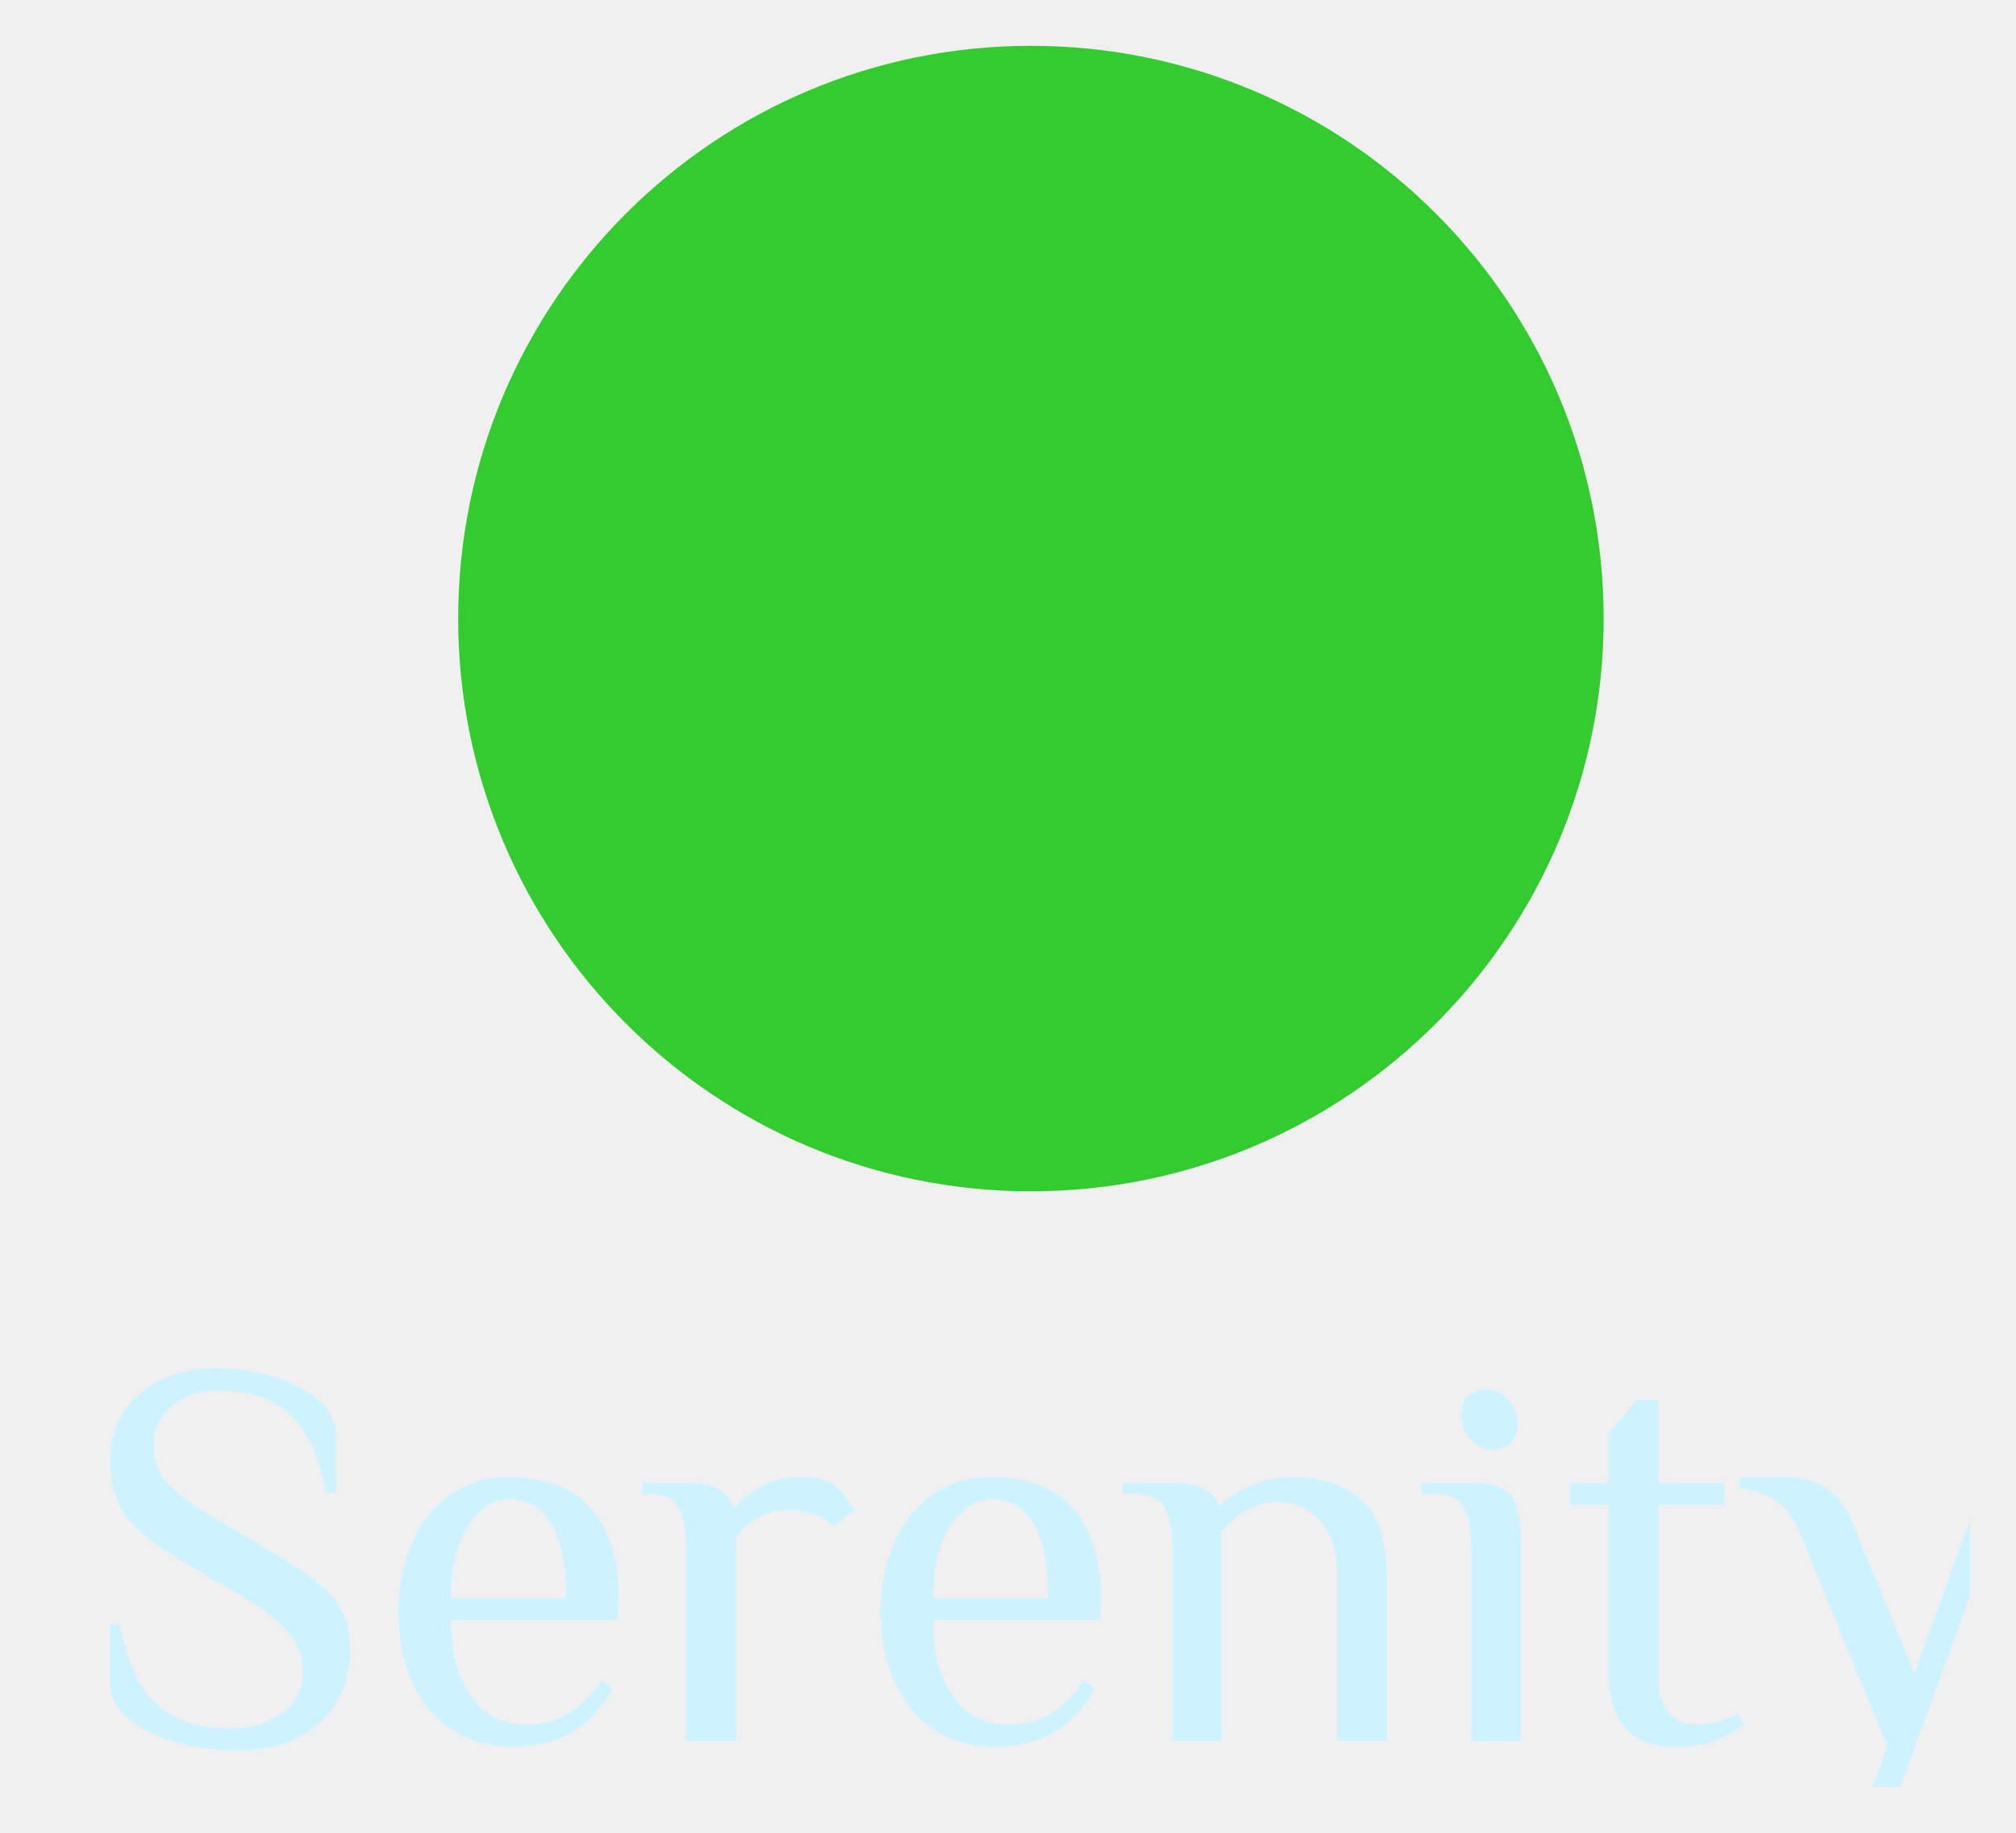
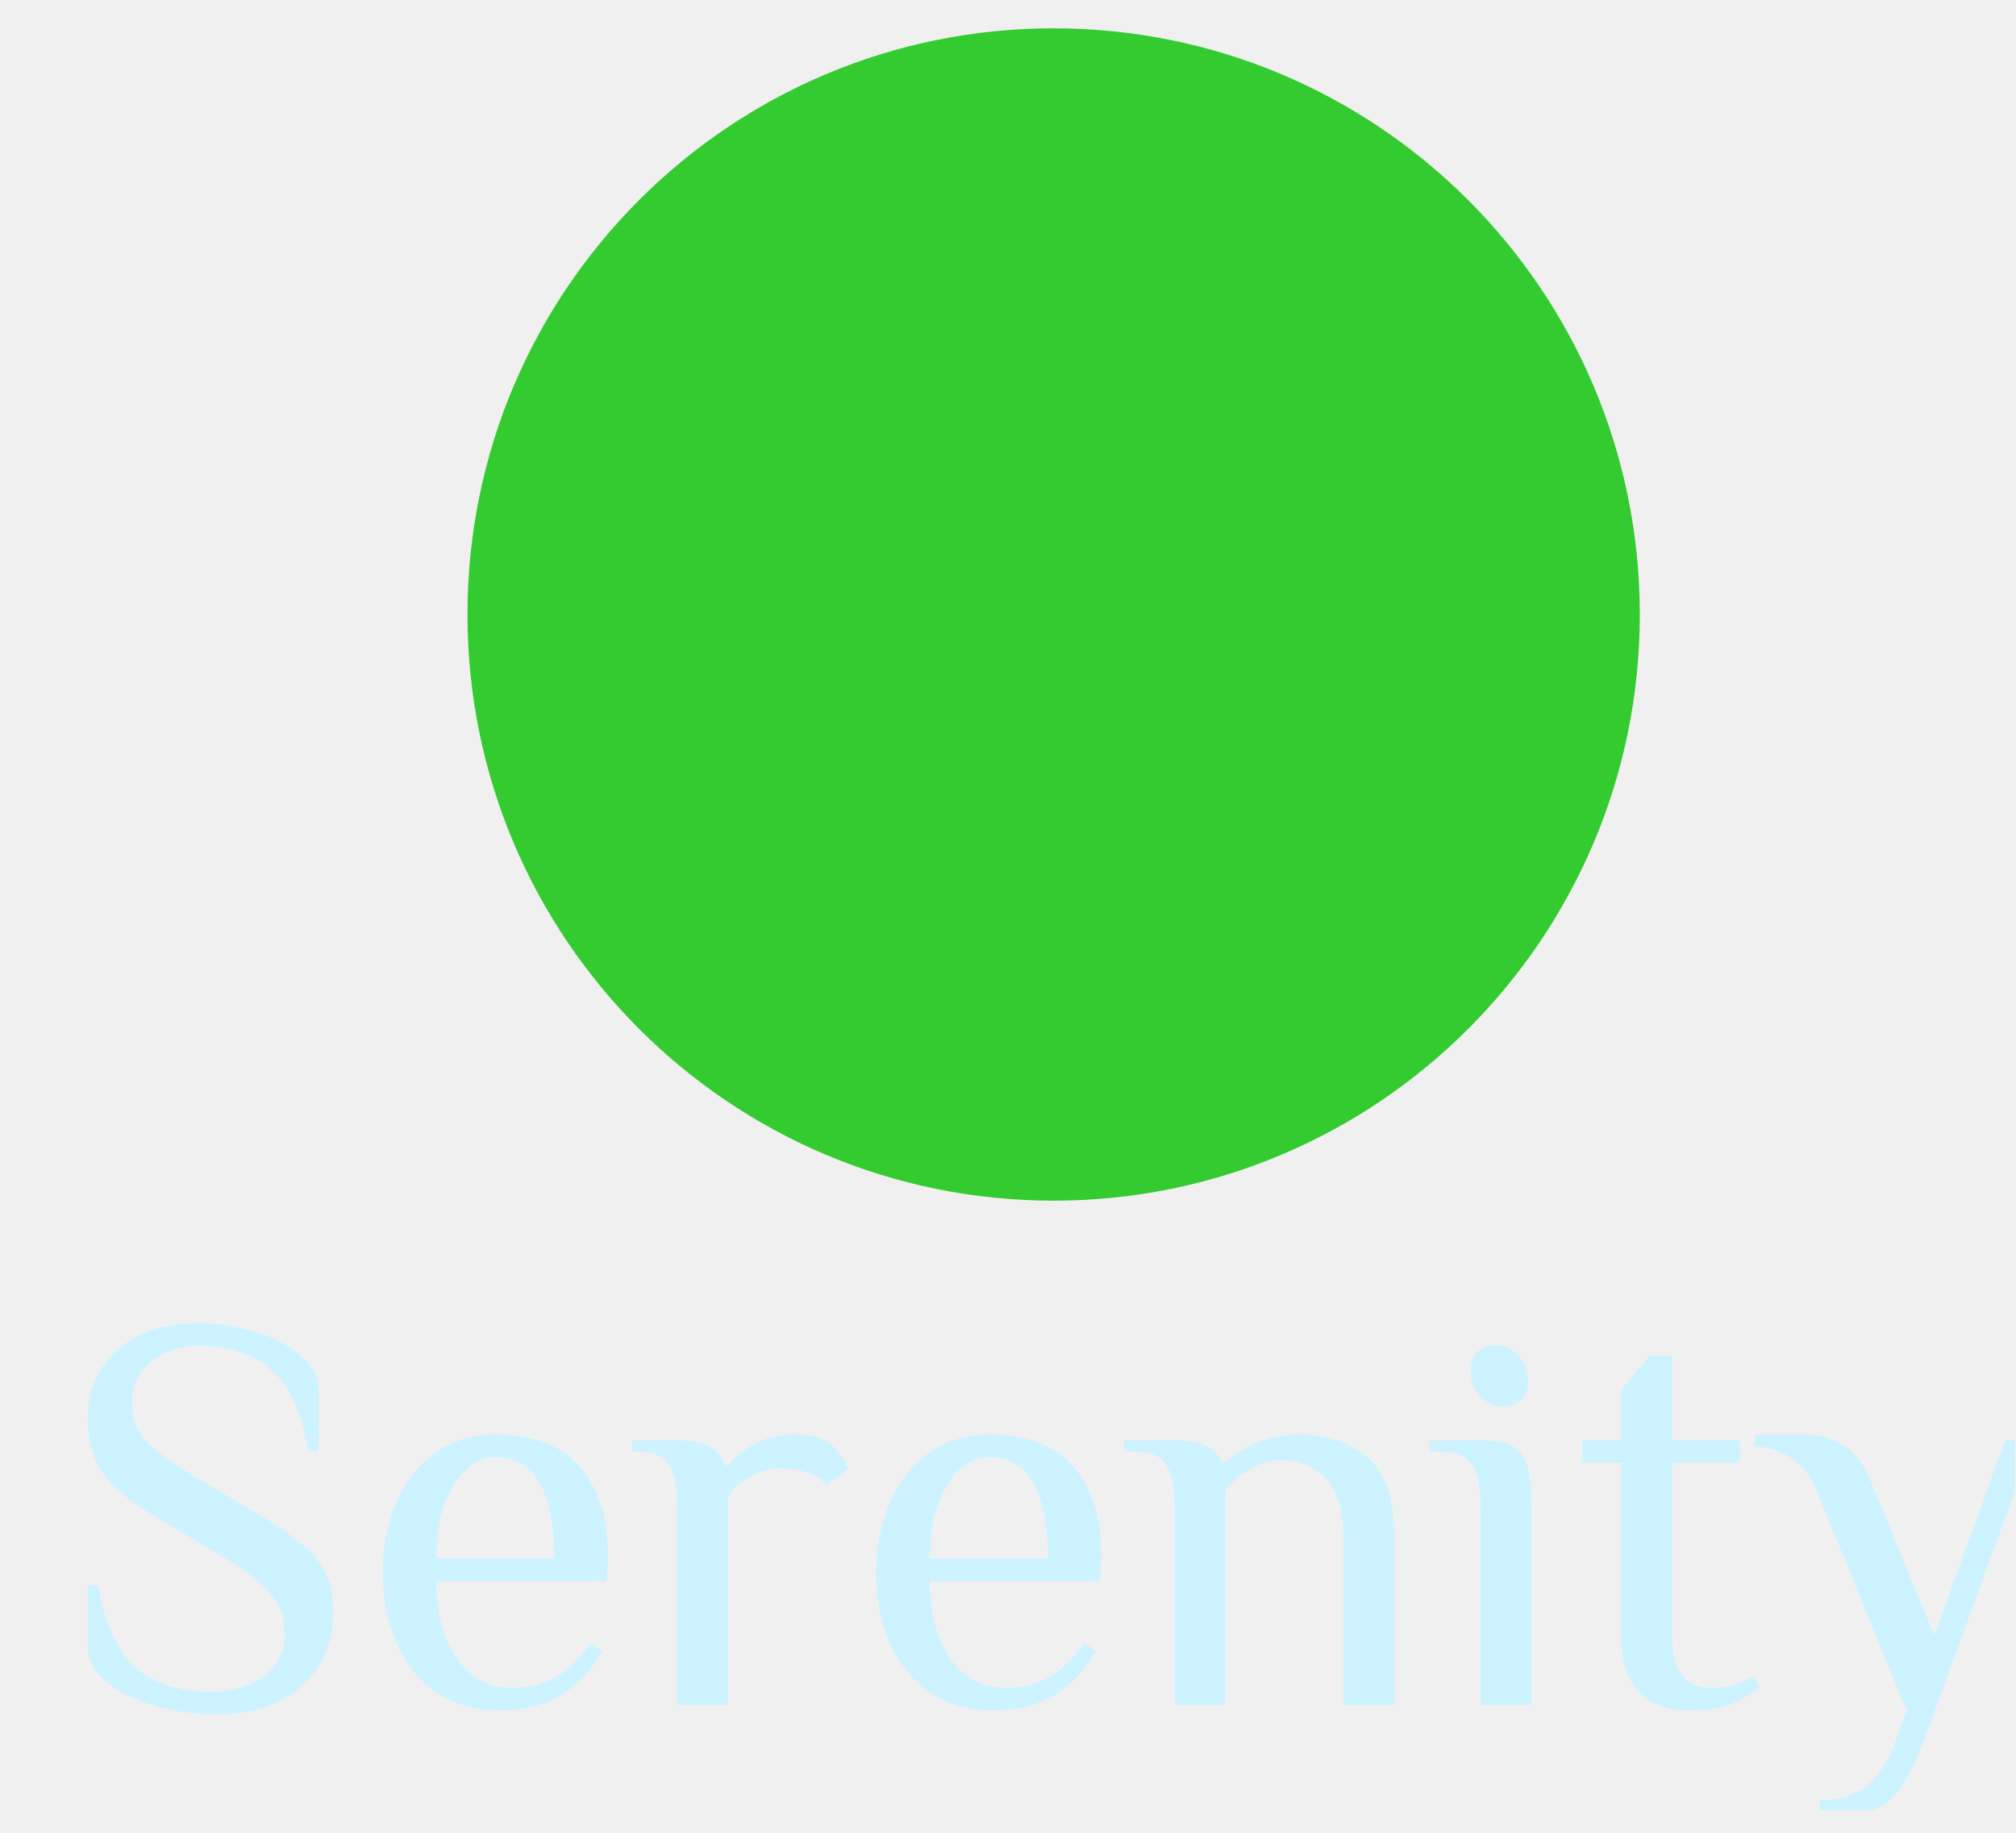
- <svg xmlns="http://www.w3.org/2000/svg" width="22" height="20" viewBox="0 0 22 20" fill="none">
-   <g clip-path="url(#clip0_1022_545)">
-     <circle cx="11.25" cy="6.75" r="6.25" fill="#33CB2F" />
-     <path d="M2.572 19.102C2.352 19.102 2.136 19.072 1.924 19.012C1.712 18.952 1.538 18.866 1.402 18.754C1.27 18.642 1.204 18.514 1.204 18.37V17.728H1.312C1.38 18.128 1.512 18.418 1.708 18.598C1.904 18.774 2.174 18.862 2.518 18.862C2.734 18.862 2.918 18.808 3.07 18.7C3.226 18.592 3.304 18.442 3.304 18.25C3.304 18.082 3.252 17.936 3.148 17.812C3.044 17.688 2.876 17.558 2.644 17.422L1.906 16.984C1.65 16.832 1.468 16.678 1.36 16.522C1.256 16.366 1.204 16.176 1.204 15.952C1.204 15.644 1.31 15.398 1.522 15.214C1.738 15.026 2.02 14.932 2.368 14.932C2.572 14.932 2.774 14.962 2.974 15.022C3.174 15.078 3.338 15.162 3.466 15.274C3.598 15.382 3.664 15.508 3.664 15.652V16.294H3.556C3.488 15.894 3.358 15.608 3.166 15.436C2.978 15.26 2.712 15.172 2.368 15.172C2.184 15.172 2.022 15.228 1.882 15.34C1.742 15.452 1.672 15.598 1.672 15.778C1.672 15.942 1.722 16.078 1.822 16.186C1.926 16.294 2.098 16.42 2.338 16.564L3.076 17.002C3.348 17.166 3.54 17.318 3.652 17.458C3.764 17.598 3.82 17.776 3.82 17.992C3.82 18.328 3.708 18.598 3.484 18.802C3.26 19.002 2.956 19.102 2.572 19.102ZM5.609 19.06C5.337 19.06 5.107 18.996 4.919 18.868C4.731 18.736 4.589 18.56 4.493 18.34C4.397 18.116 4.349 17.866 4.349 17.59C4.349 17.318 4.397 17.07 4.493 16.846C4.589 16.622 4.727 16.446 4.907 16.318C5.091 16.186 5.305 16.12 5.549 16.12C5.953 16.12 6.253 16.234 6.449 16.462C6.649 16.686 6.749 17.012 6.749 17.44L6.737 17.68H4.919C4.919 18.016 4.991 18.29 5.135 18.502C5.279 18.714 5.477 18.82 5.729 18.82C5.917 18.82 6.075 18.78 6.203 18.7C6.335 18.62 6.457 18.5 6.569 18.34L6.689 18.43C6.557 18.65 6.403 18.81 6.227 18.91C6.051 19.01 5.845 19.06 5.609 19.06ZM6.179 17.44C6.179 17.088 6.127 16.82 6.023 16.636C5.919 16.452 5.761 16.36 5.549 16.36C5.429 16.36 5.321 16.408 5.225 16.504C5.129 16.596 5.053 16.724 4.997 16.888C4.945 17.052 4.919 17.236 4.919 17.44H6.179ZM7.489 16.9C7.489 16.696 7.461 16.546 7.405 16.45C7.349 16.35 7.237 16.3 7.069 16.3H7.009V16.18H7.489C7.641 16.18 7.755 16.202 7.831 16.246C7.911 16.286 7.967 16.354 7.999 16.45H8.029C8.101 16.358 8.197 16.28 8.317 16.216C8.441 16.152 8.585 16.12 8.749 16.12C8.909 16.12 9.029 16.15 9.109 16.21C9.177 16.262 9.247 16.352 9.319 16.48L9.079 16.66C9.035 16.6 8.971 16.556 8.887 16.528C8.803 16.496 8.707 16.48 8.599 16.48C8.479 16.48 8.369 16.508 8.269 16.564C8.169 16.616 8.089 16.688 8.029 16.78V19H7.489V16.9ZM10.871 19.06C10.599 19.06 10.369 18.996 10.181 18.868C9.993 18.736 9.851 18.56 9.755 18.34C9.659 18.116 9.611 17.866 9.611 17.59C9.611 17.318 9.659 17.07 9.755 16.846C9.851 16.622 9.989 16.446 10.169 16.318C10.353 16.186 10.567 16.12 10.811 16.12C11.215 16.12 11.515 16.234 11.711 16.462C11.911 16.686 12.011 17.012 12.011 17.44L11.999 17.68H10.181C10.181 18.016 10.253 18.29 10.397 18.502C10.541 18.714 10.739 18.82 10.991 18.82C11.179 18.82 11.337 18.78 11.465 18.7C11.597 18.62 11.719 18.5 11.831 18.34L11.951 18.43C11.819 18.65 11.665 18.81 11.489 18.91C11.313 19.01 11.107 19.06 10.871 19.06ZM11.441 17.44C11.441 17.088 11.389 16.82 11.285 16.636C11.181 16.452 11.023 16.36 10.811 16.36C10.691 16.36 10.583 16.408 10.487 16.504C10.391 16.596 10.315 16.724 10.259 16.888C10.207 17.052 10.181 17.236 10.181 17.44H11.441ZM12.793 16.9C12.793 16.696 12.764 16.546 12.709 16.45C12.652 16.35 12.54 16.3 12.373 16.3H12.252V16.18H12.793C12.941 16.18 13.053 16.2 13.129 16.24C13.209 16.28 13.267 16.34 13.303 16.42H13.332C13.416 16.336 13.524 16.266 13.656 16.21C13.793 16.15 13.944 16.12 14.113 16.12C14.412 16.12 14.656 16.2 14.845 16.36C15.037 16.52 15.133 16.8 15.133 17.2V19H14.592V17.2C14.592 16.92 14.528 16.716 14.4 16.588C14.277 16.456 14.12 16.39 13.932 16.39C13.72 16.39 13.521 16.496 13.332 16.708V19H12.793V16.9ZM16.284 15.82C16.192 15.82 16.112 15.782 16.044 15.706C15.98 15.63 15.948 15.54 15.948 15.436C15.948 15.352 15.972 15.286 16.02 15.238C16.072 15.19 16.14 15.166 16.224 15.166C16.316 15.166 16.394 15.204 16.458 15.28C16.526 15.356 16.56 15.446 16.56 15.55C16.56 15.634 16.534 15.7 16.482 15.748C16.434 15.796 16.368 15.82 16.284 15.82ZM16.056 16.9C16.056 16.696 16.028 16.546 15.972 16.45C15.916 16.35 15.804 16.3 15.636 16.3H15.516V16.18H16.056C16.204 16.18 16.314 16.2 16.386 16.24C16.462 16.276 16.516 16.344 16.548 16.444C16.58 16.544 16.596 16.696 16.596 16.9V19H16.056V16.9ZM18.277 19.06C18.053 19.06 17.877 18.996 17.749 18.868C17.621 18.74 17.557 18.544 17.557 18.28V16.42H17.137V16.18H17.557V15.64L17.857 15.28H18.097V16.18H18.817V16.42H18.097V18.28C18.097 18.64 18.237 18.82 18.517 18.82C18.613 18.82 18.693 18.81 18.757 18.79C18.825 18.77 18.895 18.74 18.967 18.7L19.027 18.82C18.935 18.888 18.833 18.946 18.721 18.994C18.609 19.038 18.461 19.06 18.277 19.06ZM19.668 20.02C19.864 20.02 20.024 19.974 20.148 19.882C20.276 19.794 20.386 19.63 20.478 19.39L20.598 19.06L19.638 16.72C19.526 16.432 19.306 16.272 18.978 16.24V16.12H19.488C19.836 16.12 20.076 16.28 20.208 16.6L20.892 18.262L21.648 16.18H21.948L20.778 19.39C20.662 19.706 20.534 19.92 20.394 20.032C20.254 20.144 20.072 20.2 19.848 20.2H19.668V20.02Z" fill="#CCF3FF" />
+ <svg xmlns="http://www.w3.org/2000/svg" width="44" height="40" viewBox="0 0 44 40" fill="none">
+   <g clip-path="url(#clip0_1050_457)">
+     <circle cx="22.996" cy="13.411" r="12.793" fill="#33CB2F" />
+     <path d="M4.717 37.415C4.267 37.415 3.825 37.353 3.391 37.231C2.957 37.108 2.601 36.932 2.322 36.703C2.052 36.473 1.917 36.211 1.917 35.916V34.602H2.138C2.277 35.421 2.547 36.015 2.949 36.383C3.35 36.743 3.902 36.924 4.607 36.924C5.049 36.924 5.425 36.813 5.736 36.592C6.056 36.371 6.215 36.064 6.215 35.671C6.215 35.327 6.109 35.028 5.896 34.774C5.683 34.52 5.339 34.254 4.864 33.976L3.354 33.08C2.83 32.768 2.457 32.453 2.236 32.134C2.023 31.814 1.917 31.426 1.917 30.967C1.917 30.337 2.134 29.833 2.568 29.456C3.01 29.072 3.587 28.879 4.299 28.879C4.717 28.879 5.131 28.941 5.54 29.063C5.949 29.178 6.285 29.35 6.547 29.579C6.817 29.8 6.952 30.058 6.952 30.353V31.667H6.731C6.592 30.848 6.326 30.263 5.933 29.911C5.548 29.551 5.004 29.37 4.299 29.37C3.923 29.37 3.591 29.485 3.305 29.714C3.018 29.944 2.875 30.242 2.875 30.611C2.875 30.947 2.977 31.225 3.182 31.446C3.395 31.667 3.747 31.925 4.238 32.22L5.749 33.116C6.305 33.452 6.698 33.763 6.928 34.05C7.157 34.336 7.272 34.701 7.272 35.143C7.272 35.831 7.042 36.383 6.584 36.801C6.125 37.21 5.503 37.415 4.717 37.415ZM10.934 37.329C10.377 37.329 9.906 37.198 9.522 36.936C9.137 36.666 8.846 36.305 8.65 35.855C8.453 35.397 8.355 34.885 8.355 34.32C8.355 33.763 8.453 33.255 8.65 32.797C8.846 32.339 9.129 31.978 9.497 31.716C9.874 31.446 10.312 31.311 10.811 31.311C11.638 31.311 12.252 31.544 12.653 32.011C13.063 32.469 13.268 33.137 13.268 34.013L13.243 34.504H9.522C9.522 35.192 9.669 35.753 9.964 36.187C10.258 36.621 10.664 36.838 11.18 36.838C11.564 36.838 11.888 36.756 12.15 36.592C12.42 36.428 12.67 36.183 12.899 35.855L13.145 36.039C12.874 36.49 12.559 36.817 12.199 37.022C11.839 37.227 11.417 37.329 10.934 37.329ZM12.101 34.013C12.101 33.292 11.994 32.744 11.781 32.367C11.569 31.991 11.245 31.802 10.811 31.802C10.566 31.802 10.345 31.9 10.148 32.097C9.951 32.285 9.796 32.547 9.681 32.883C9.575 33.219 9.522 33.595 9.522 34.013H12.101ZM14.782 32.907C14.782 32.49 14.724 32.183 14.61 31.986C14.495 31.782 14.266 31.679 13.922 31.679H13.799V31.434H14.782C15.093 31.434 15.326 31.479 15.482 31.569C15.645 31.651 15.76 31.79 15.825 31.986H15.887C16.034 31.798 16.231 31.638 16.476 31.507C16.73 31.376 17.025 31.311 17.361 31.311C17.688 31.311 17.934 31.372 18.098 31.495C18.237 31.602 18.38 31.786 18.527 32.048L18.036 32.416C17.946 32.293 17.815 32.203 17.643 32.146C17.471 32.081 17.275 32.048 17.054 32.048C16.808 32.048 16.583 32.105 16.378 32.22C16.174 32.326 16.01 32.474 15.887 32.662V37.206H14.782V32.907ZM21.704 37.329C21.148 37.329 20.677 37.198 20.292 36.936C19.907 36.666 19.616 36.305 19.42 35.855C19.223 35.397 19.125 34.885 19.125 34.32C19.125 33.763 19.223 33.255 19.42 32.797C19.616 32.339 19.899 31.978 20.267 31.716C20.644 31.446 21.082 31.311 21.581 31.311C22.408 31.311 23.023 31.544 23.424 32.011C23.833 32.469 24.038 33.137 24.038 34.013L24.013 34.504H20.292C20.292 35.192 20.439 35.753 20.734 36.187C21.029 36.621 21.434 36.838 21.95 36.838C22.335 36.838 22.658 36.756 22.92 36.592C23.19 36.428 23.44 36.183 23.669 35.855L23.915 36.039C23.645 36.49 23.33 36.817 22.969 37.022C22.609 37.227 22.187 37.329 21.704 37.329ZM22.871 34.013C22.871 33.292 22.765 32.744 22.552 32.367C22.339 31.991 22.015 31.802 21.581 31.802C21.336 31.802 21.115 31.9 20.918 32.097C20.722 32.285 20.566 32.547 20.452 32.883C20.345 33.219 20.292 33.595 20.292 34.013H22.871ZM25.638 32.907C25.638 32.49 25.581 32.183 25.466 31.986C25.351 31.782 25.122 31.679 24.778 31.679H24.532V31.434H25.638C25.941 31.434 26.17 31.475 26.326 31.557C26.489 31.638 26.608 31.761 26.682 31.925H26.743C26.915 31.753 27.136 31.61 27.406 31.495C27.685 31.372 27.996 31.311 28.34 31.311C28.954 31.311 29.453 31.475 29.838 31.802C30.231 32.13 30.428 32.703 30.428 33.522V37.206H29.322V33.522C29.322 32.949 29.191 32.531 28.929 32.269C28.675 31.999 28.356 31.864 27.971 31.864C27.537 31.864 27.128 32.081 26.743 32.514V37.206H25.638V32.907ZM32.785 30.697C32.597 30.697 32.433 30.619 32.294 30.463C32.163 30.308 32.097 30.124 32.097 29.911C32.097 29.739 32.146 29.604 32.245 29.506C32.351 29.407 32.49 29.358 32.662 29.358C32.85 29.358 33.01 29.436 33.141 29.591C33.28 29.747 33.35 29.931 33.35 30.144C33.35 30.316 33.297 30.451 33.19 30.549C33.092 30.648 32.957 30.697 32.785 30.697ZM32.318 32.907C32.318 32.49 32.261 32.183 32.146 31.986C32.032 31.782 31.802 31.679 31.459 31.679H31.213V31.434H32.318C32.621 31.434 32.846 31.475 32.994 31.557C33.149 31.63 33.26 31.769 33.325 31.974C33.391 32.179 33.424 32.49 33.424 32.907V37.206H32.318V32.907ZM36.864 37.329C36.405 37.329 36.045 37.198 35.783 36.936C35.521 36.674 35.39 36.273 35.39 35.732V31.925H34.53V31.434H35.39V30.328L36.004 29.591H36.495V31.434H37.969V31.925H36.495V35.732C36.495 36.469 36.782 36.838 37.355 36.838C37.551 36.838 37.715 36.817 37.846 36.776C37.985 36.735 38.129 36.674 38.276 36.592L38.399 36.838C38.211 36.977 38.002 37.096 37.773 37.194C37.543 37.284 37.24 37.329 36.864 37.329ZM39.712 39.294C40.113 39.294 40.44 39.2 40.694 39.011C40.956 38.831 41.181 38.496 41.37 38.004L41.615 37.329L39.65 32.539C39.421 31.95 38.971 31.622 38.299 31.557V31.311H39.343C40.056 31.311 40.547 31.638 40.817 32.293L42.217 35.695L43.764 31.434H44.379L41.984 38.004C41.746 38.651 41.484 39.089 41.198 39.319C40.911 39.548 40.539 39.662 40.08 39.662H39.712V39.294Z" fill="#CCF3FF" />
  </g>
  <defs>
-     <clipPath id="clip0_1022_545">
-       <rect width="21" height="19" fill="white" transform="translate(0.5 0.5)" />
+     <clipPath id="clip0_1050_457">
+       <rect width="42.985" height="38.892" fill="white" transform="translate(0.984375 0.618164)" />
    </clipPath>
  </defs>
</svg>
